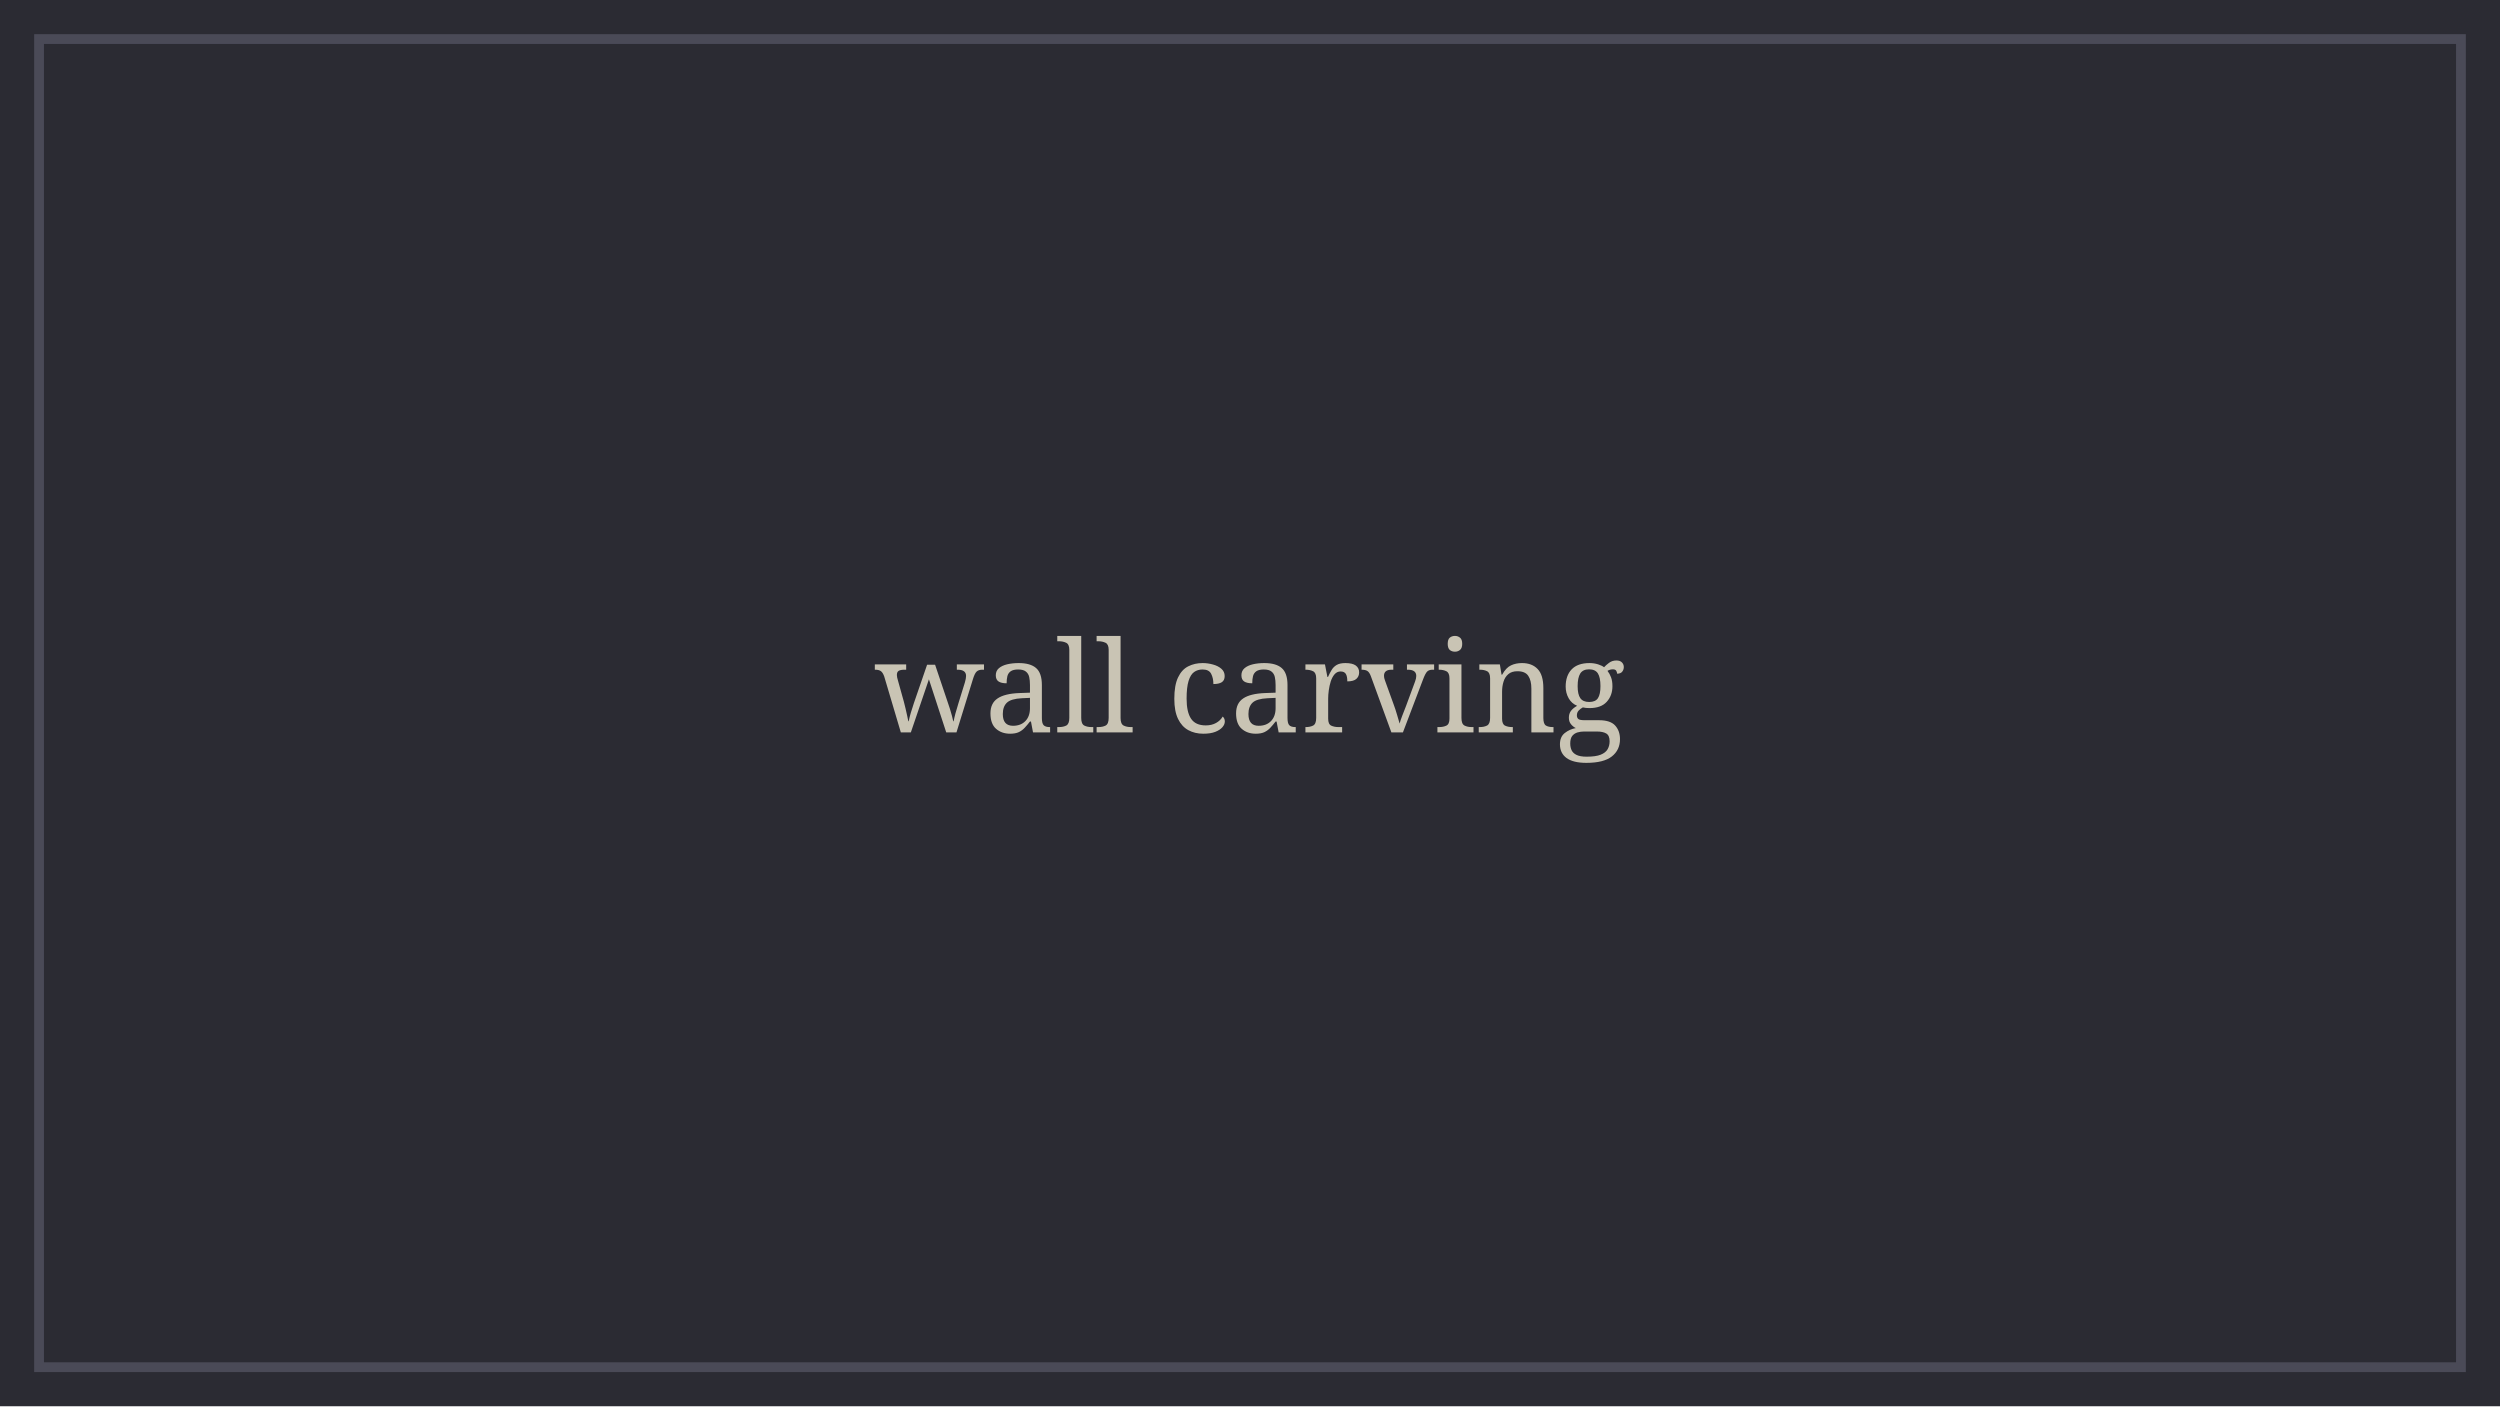
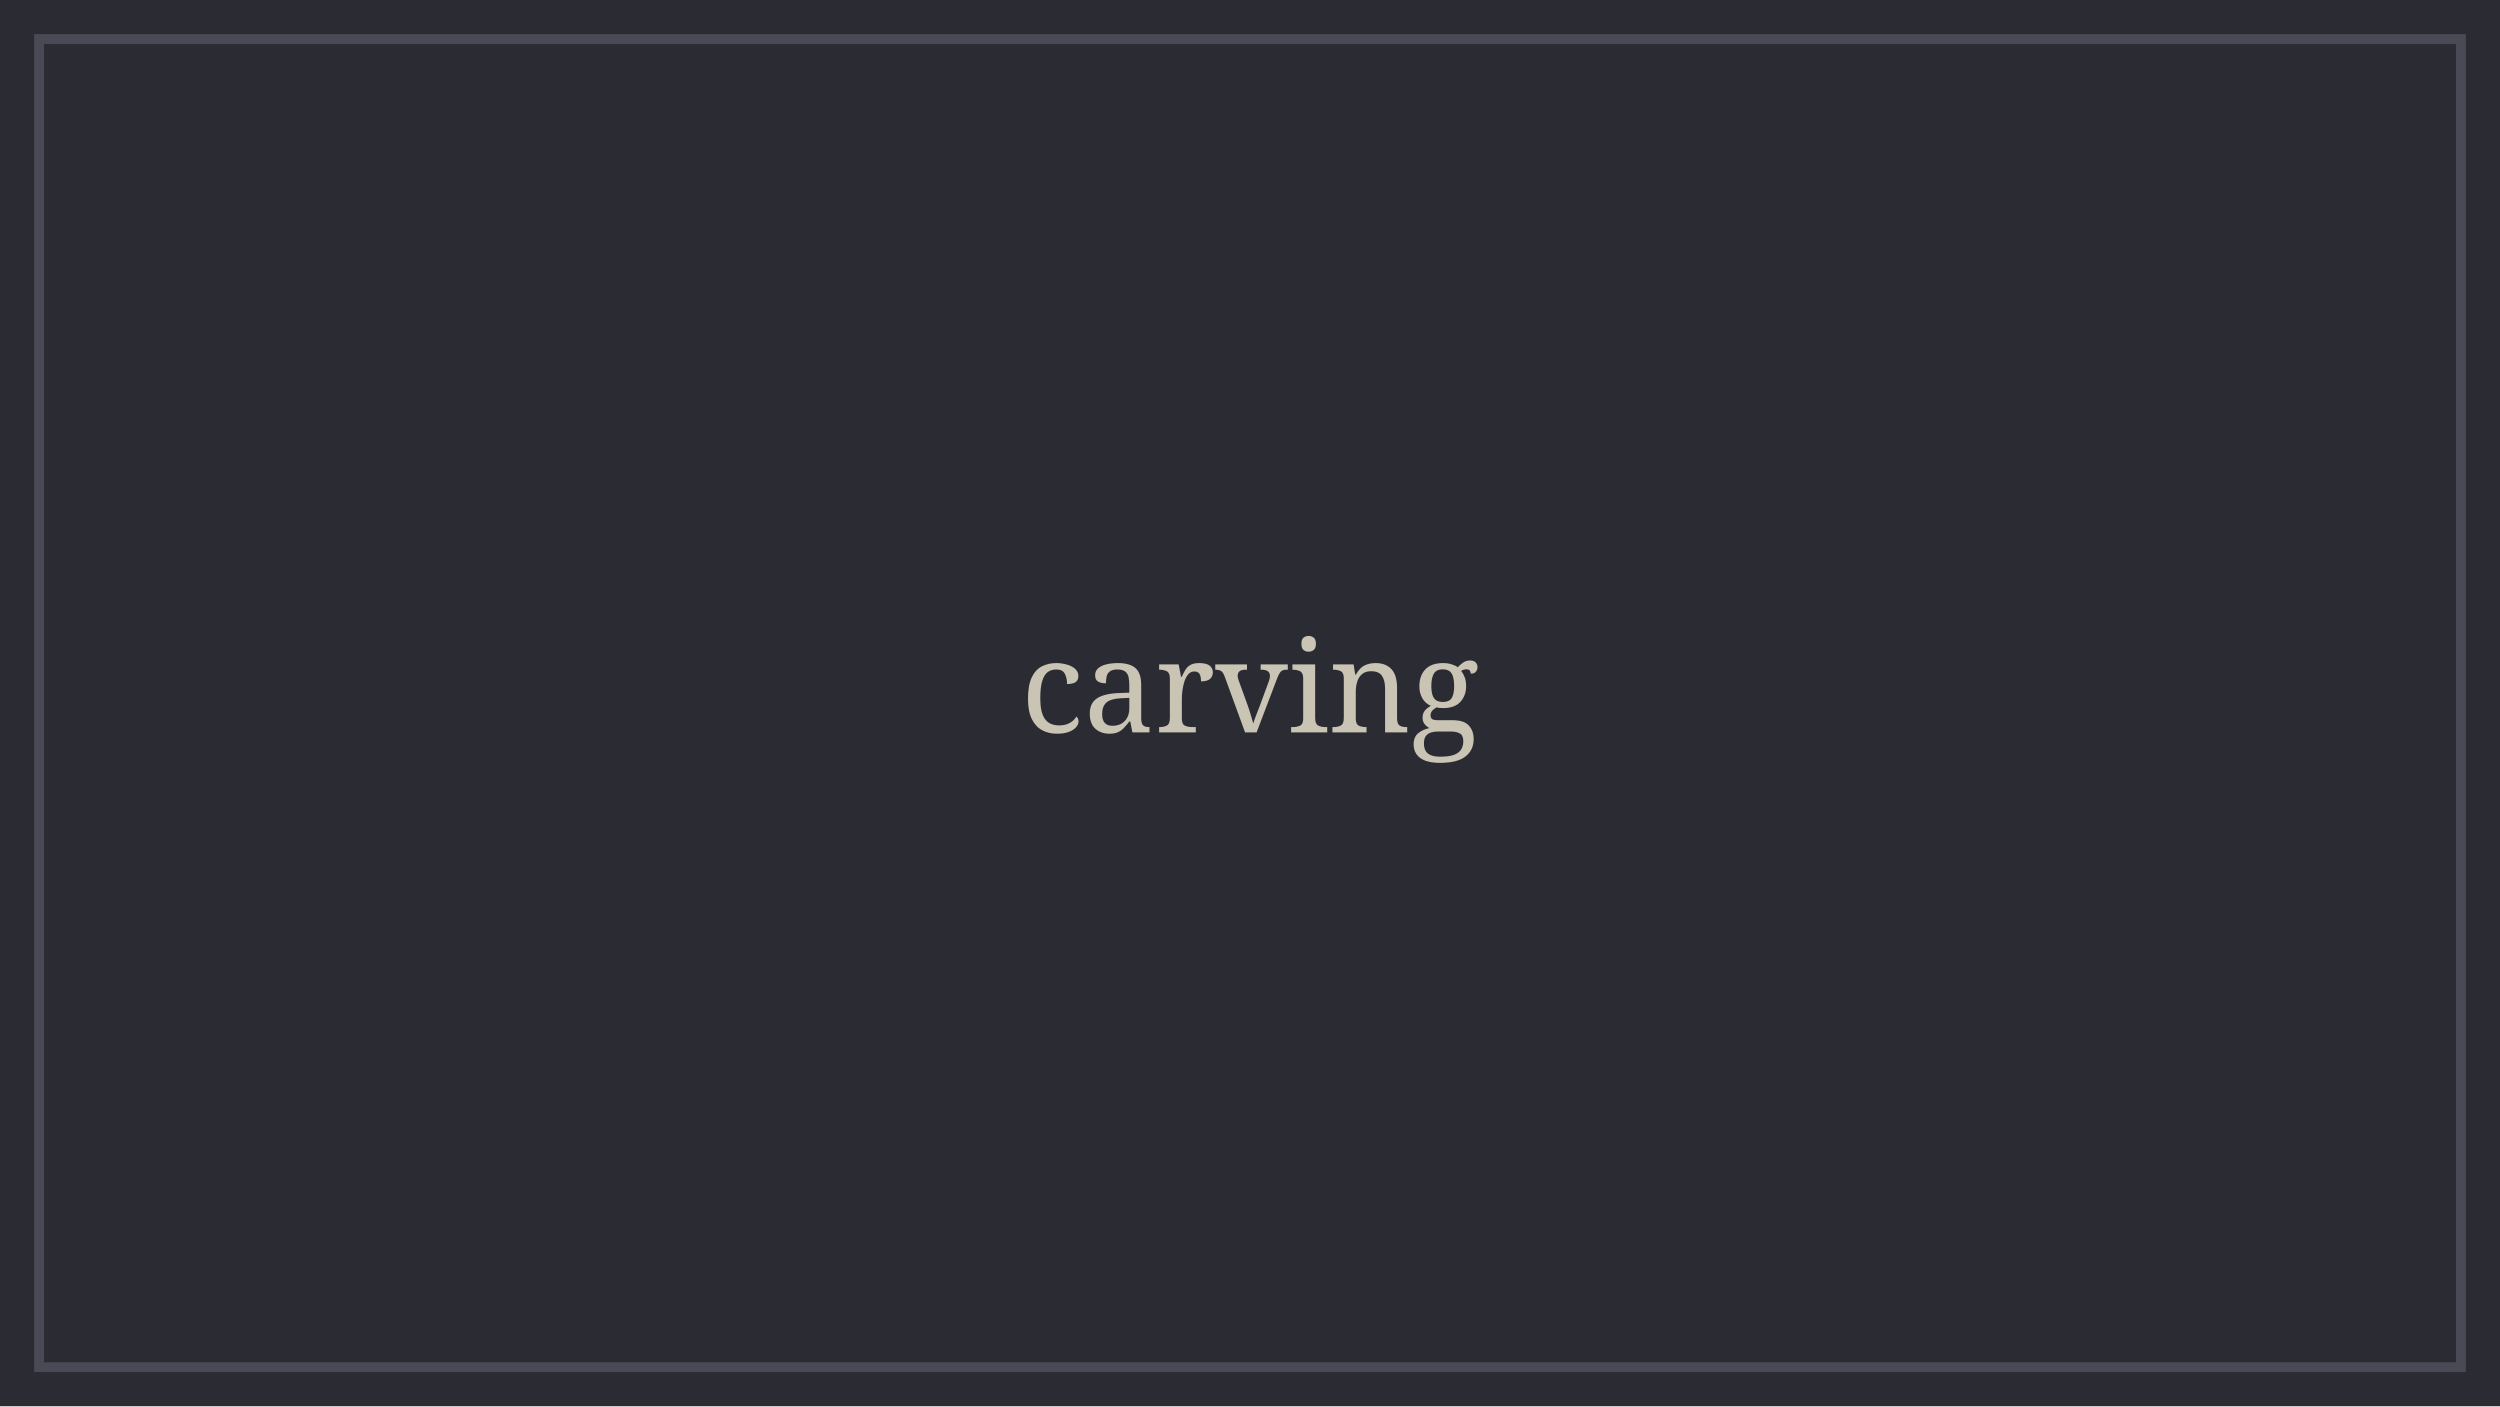
<svg xmlns="http://www.w3.org/2000/svg" viewBox="0 0 512 288" width="512" height="288" role="img">
  <rect width="512" height="288" fill="#2b2b33" />
  <rect x="8" y="8" width="496" height="272" fill="none" stroke="#4a4a57" stroke-width="2" />
-   <text x="256" y="150" font-family="Georgia, serif" font-size="26" fill="#c9c4b4" text-anchor="middle">wall carving</text>
+   <text x="256" y="150" font-family="Georgia, serif" font-size="26" fill="#c9c4b4" text-anchor="middle">carving</text>
</svg>
